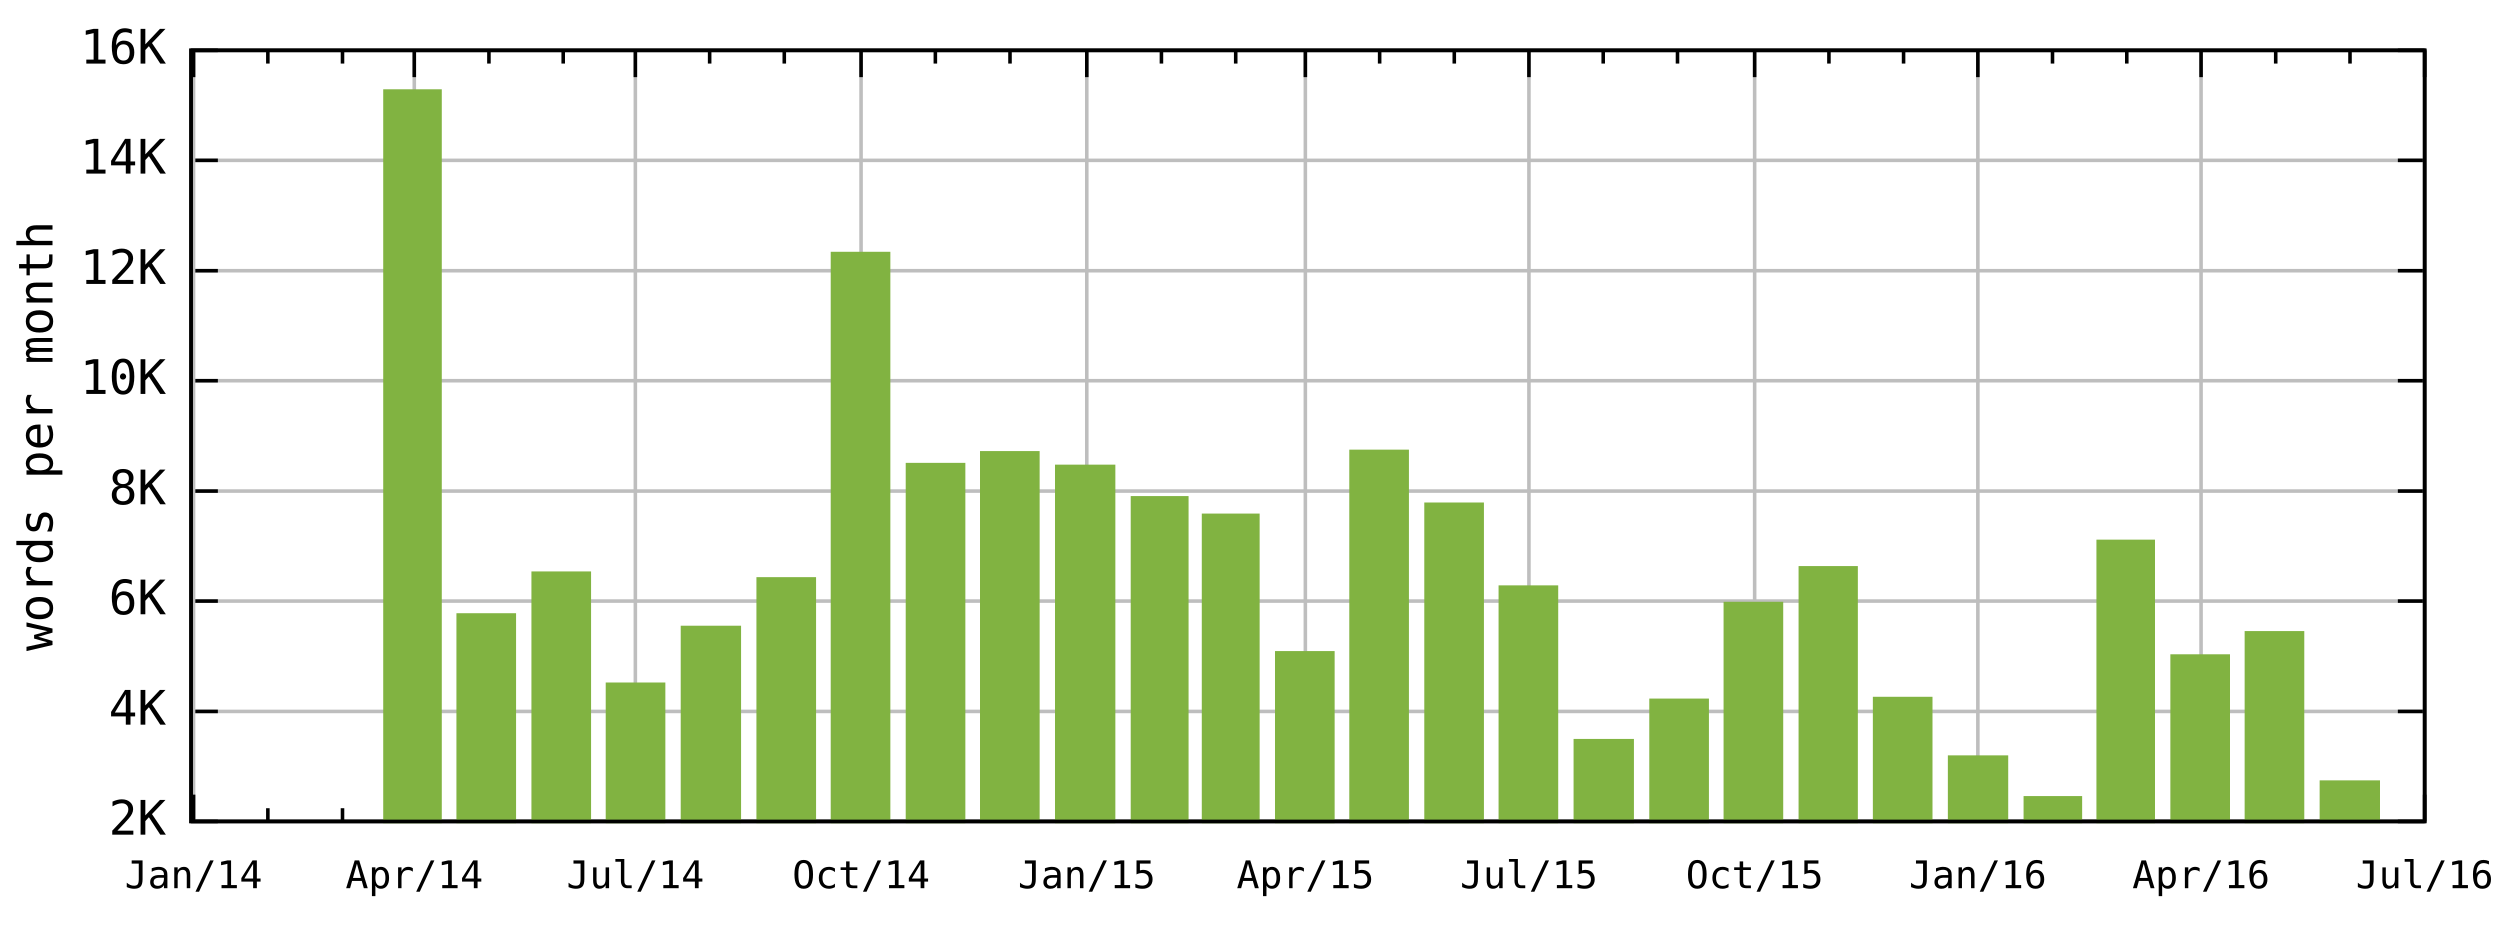
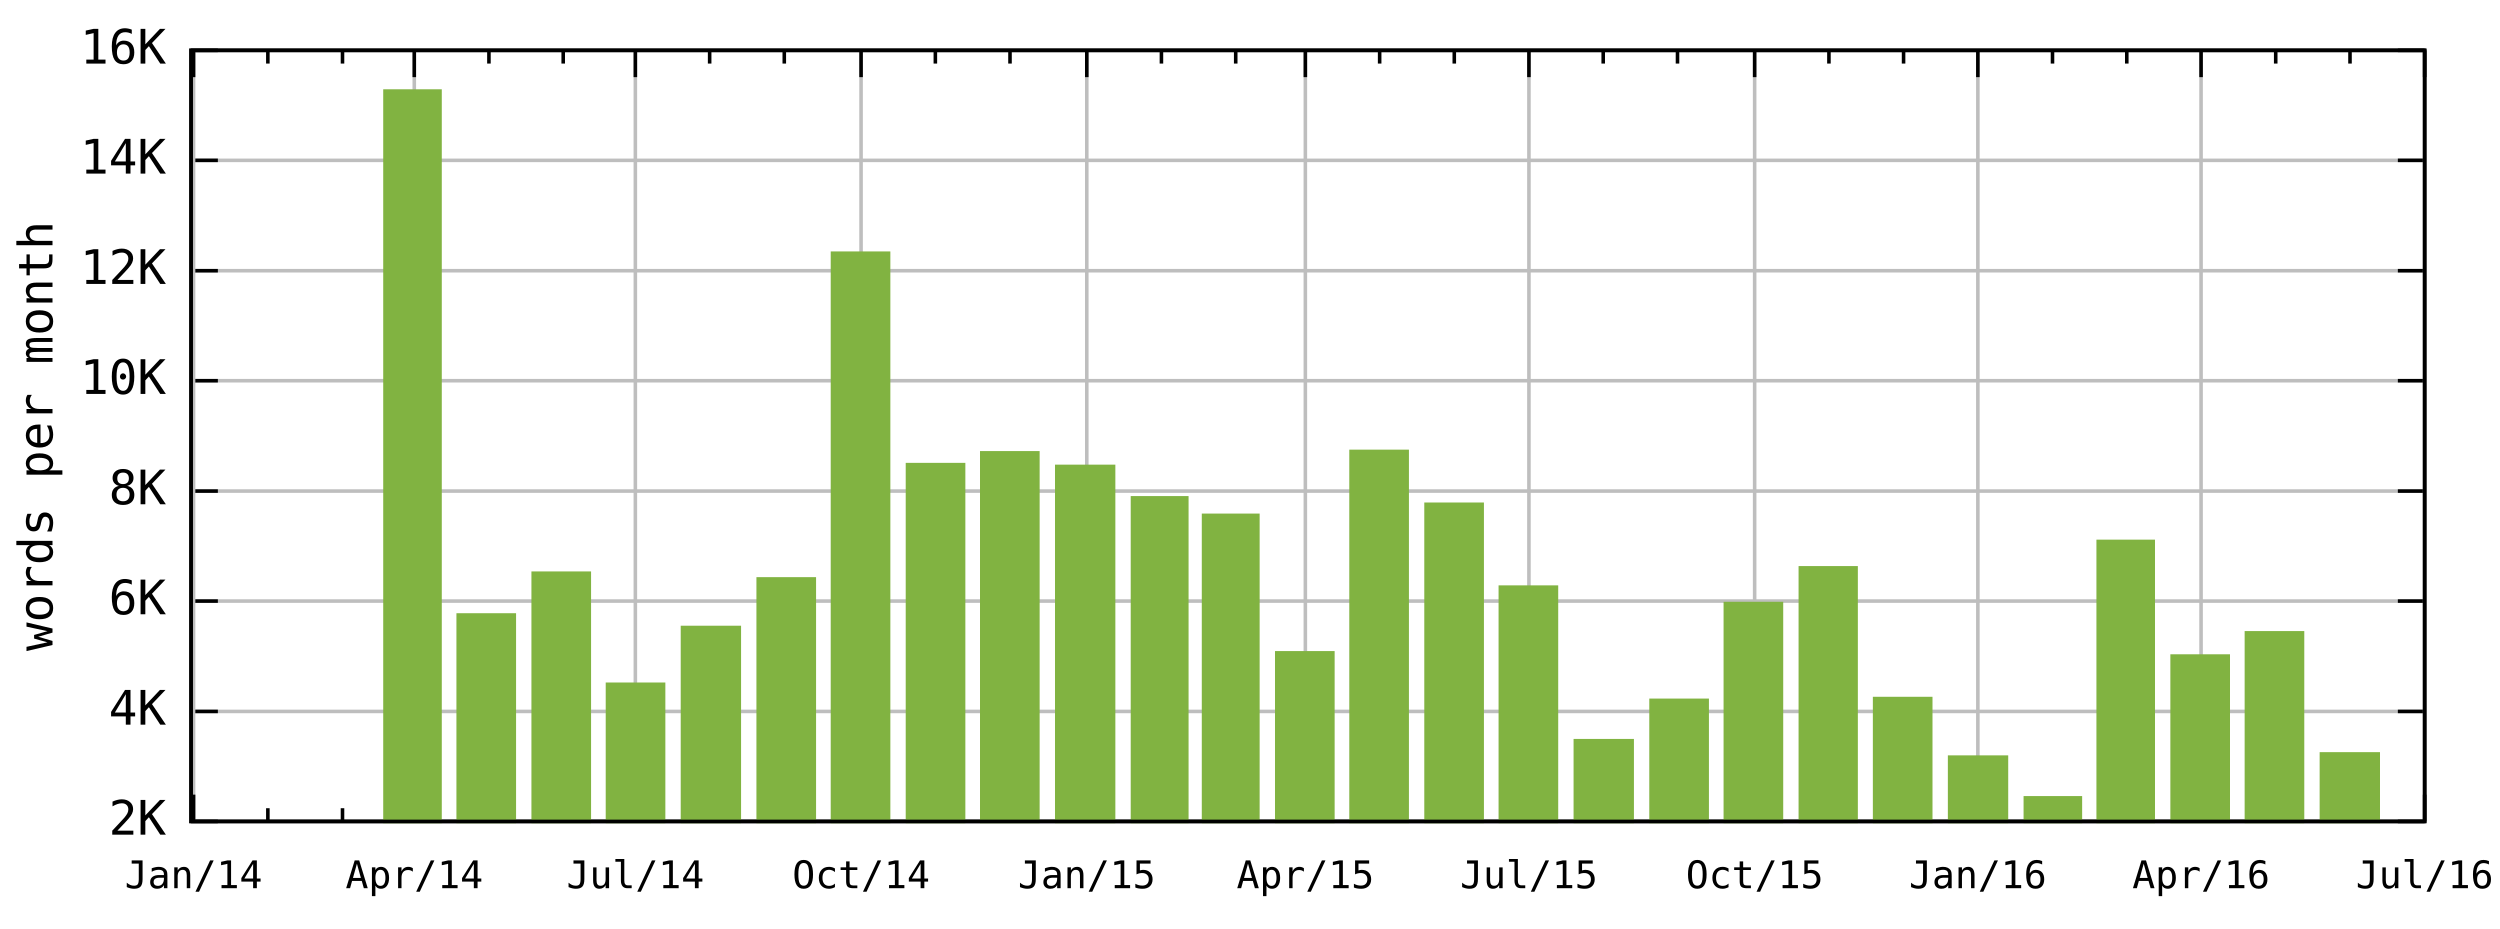
<svg xmlns="http://www.w3.org/2000/svg" xmlns:xlink="http://www.w3.org/1999/xlink" width="700" height="260" viewBox="0 0 700 260">
  <defs>
    <circle id="gpDot" r="0.5" stroke-width="0.5" />
    <path id="gpPt0" stroke-width="0.267" stroke="currentColor" d="M-1,0 h2 M0,-1 v2" />
    <path id="gpPt1" stroke-width="0.267" stroke="currentColor" d="M-1,-1 L1,1 M1,-1 L-1,1" />
    <path id="gpPt2" stroke-width="0.267" stroke="currentColor" d="M-1,0 L1,0 M0,-1 L0,1 M-1,-1 L1,1 M-1,1 L1,-1" />
    <rect id="gpPt3" stroke-width="0.267" stroke="currentColor" x="-1" y="-1" width="2" height="2" />
    <rect id="gpPt4" stroke-width="0.267" stroke="currentColor" fill="currentColor" x="-1" y="-1" width="2" height="2" />
    <circle id="gpPt5" stroke-width="0.267" stroke="currentColor" cx="0" cy="0" r="1" />
    <use xlink:href="#gpPt5" id="gpPt6" fill="currentColor" stroke="none" />
    <path id="gpPt7" stroke-width="0.267" stroke="currentColor" d="M0,-1.33 L-1.33,0.67 L1.33,0.67 z" />
    <use xlink:href="#gpPt7" id="gpPt8" fill="currentColor" stroke="none" />
    <use xlink:href="#gpPt7" id="gpPt9" stroke="currentColor" transform="rotate(180)" />
    <use xlink:href="#gpPt9" id="gpPt10" fill="currentColor" stroke="none" />
    <use xlink:href="#gpPt3" id="gpPt11" stroke="currentColor" transform="rotate(45)" />
    <use xlink:href="#gpPt11" id="gpPt12" fill="currentColor" stroke="none" />
  </defs>
  <g style="fill:none; color:white; stroke:currentColor; stroke-width:1.00; stroke-linecap:butt; stroke-linejoin:miter">
</g>
  <g style="fill:none; color:black; stroke:currentColor; stroke-width:1.00; stroke-linecap:butt; stroke-linejoin:miter">
</g>
  <g style="fill:none; color:gray; stroke:currentColor; stroke-width:1.00; stroke-linecap:butt; stroke-linejoin:miter">
    <path stroke="rgb(190, 190, 190)" d="M53.5,230.0 L678.9,230.0 " />
  </g>
  <g style="fill:none; color:black; stroke:currentColor; stroke-width:1.00; stroke-linecap:butt; stroke-linejoin:miter">
    <path d="M53.5,230.0 L61.0,230.0 M678.9,230.0 L671.4,230.0 " />
    <g transform="translate(46.5,233.7)" style="stroke:none; fill:rgb(0,0,0); font-family:monospace; font-size:10.00pt; text-anchor:end">
      <text>2K</text>
    </g>
  </g>
  <g style="fill:none; color:gray; stroke:currentColor; stroke-width:1.00; stroke-linecap:butt; stroke-linejoin:miter">
    <path stroke="rgb(190, 190, 190)" d="M53.5,199.2 L678.9,199.2 " />
  </g>
  <g style="fill:none; color:black; stroke:currentColor; stroke-width:1.00; stroke-linecap:butt; stroke-linejoin:miter">
    <path d="M53.5,199.2 L61.0,199.2 M678.9,199.2 L671.4,199.2 " />
    <g transform="translate(46.5,202.9)" style="stroke:none; fill:rgb(0,0,0); font-family:monospace; font-size:10.00pt; text-anchor:end">
      <text>4K</text>
    </g>
  </g>
  <g style="fill:none; color:gray; stroke:currentColor; stroke-width:1.00; stroke-linecap:butt; stroke-linejoin:miter">
    <path stroke="rgb(190, 190, 190)" d="M53.5,168.3 L678.9,168.3 " />
  </g>
  <g style="fill:none; color:black; stroke:currentColor; stroke-width:1.00; stroke-linecap:butt; stroke-linejoin:miter">
    <path d="M53.5,168.3 L61.0,168.3 M678.9,168.3 L671.4,168.3 " />
    <g transform="translate(46.5,172.0)" style="stroke:none; fill:rgb(0,0,0); font-family:monospace; font-size:10.00pt; text-anchor:end">
      <text>6K</text>
    </g>
  </g>
  <g style="fill:none; color:gray; stroke:currentColor; stroke-width:1.00; stroke-linecap:butt; stroke-linejoin:miter">
    <path stroke="rgb(190, 190, 190)" d="M53.5,137.5 L678.9,137.5 " />
  </g>
  <g style="fill:none; color:black; stroke:currentColor; stroke-width:1.00; stroke-linecap:butt; stroke-linejoin:miter">
    <path d="M53.5,137.5 L61.0,137.5 M678.9,137.5 L671.4,137.5 " />
    <g transform="translate(46.5,141.2)" style="stroke:none; fill:rgb(0,0,0); font-family:monospace; font-size:10.00pt; text-anchor:end">
      <text>8K</text>
    </g>
  </g>
  <g style="fill:none; color:gray; stroke:currentColor; stroke-width:1.00; stroke-linecap:butt; stroke-linejoin:miter">
    <path stroke="rgb(190, 190, 190)" d="M53.5,106.6 L678.9,106.6 " />
  </g>
  <g style="fill:none; color:black; stroke:currentColor; stroke-width:1.00; stroke-linecap:butt; stroke-linejoin:miter">
    <path d="M53.5,106.6 L61.0,106.6 M678.9,106.6 L671.4,106.6 " />
    <g transform="translate(46.5,110.3)" style="stroke:none; fill:rgb(0,0,0); font-family:monospace; font-size:10.00pt; text-anchor:end">
      <text>10K</text>
    </g>
  </g>
  <g style="fill:none; color:gray; stroke:currentColor; stroke-width:1.00; stroke-linecap:butt; stroke-linejoin:miter">
    <path stroke="rgb(190, 190, 190)" d="M53.5,75.8 L678.9,75.8 " />
  </g>
  <g style="fill:none; color:black; stroke:currentColor; stroke-width:1.00; stroke-linecap:butt; stroke-linejoin:miter">
    <path d="M53.5,75.8 L61.0,75.8 M678.9,75.8 L671.4,75.8 " />
    <g transform="translate(46.5,79.5)" style="stroke:none; fill:rgb(0,0,0); font-family:monospace; font-size:10.00pt; text-anchor:end">
      <text>12K</text>
    </g>
  </g>
  <g style="fill:none; color:gray; stroke:currentColor; stroke-width:1.00; stroke-linecap:butt; stroke-linejoin:miter">
    <path stroke="rgb(190, 190, 190)" d="M53.5,44.9 L678.9,44.9 " />
  </g>
  <g style="fill:none; color:black; stroke:currentColor; stroke-width:1.00; stroke-linecap:butt; stroke-linejoin:miter">
    <path d="M53.5,44.9 L61.0,44.9 M678.9,44.9 L671.4,44.9 " />
    <g transform="translate(46.5,48.6)" style="stroke:none; fill:rgb(0,0,0); font-family:monospace; font-size:10.00pt; text-anchor:end">
      <text>14K</text>
    </g>
  </g>
  <g style="fill:none; color:gray; stroke:currentColor; stroke-width:1.00; stroke-linecap:butt; stroke-linejoin:miter">
    <path stroke="rgb(190, 190, 190)" d="M53.5,14.1 L678.9,14.1 " />
  </g>
  <g style="fill:none; color:black; stroke:currentColor; stroke-width:1.00; stroke-linecap:butt; stroke-linejoin:miter">
    <path d="M53.5,14.1 L61.0,14.1 M678.9,14.1 L671.4,14.1 " />
    <g transform="translate(46.5,17.8)" style="stroke:none; fill:rgb(0,0,0); font-family:monospace; font-size:10.00pt; text-anchor:end">
      <text>16K</text>
    </g>
  </g>
  <g style="fill:none; color:gray; stroke:currentColor; stroke-width:1.00; stroke-linecap:butt; stroke-linejoin:miter">
    <path stroke="rgb(190, 190, 190)" d="M54.2,230.0 L54.2,14.1 " />
  </g>
  <g style="fill:none; color:black; stroke:currentColor; stroke-width:1.00; stroke-linecap:butt; stroke-linejoin:miter">
    <path d="M54.2,230.0 L54.2,222.5 M54.2,14.1 L54.2,21.6 " />
    <g transform="translate(54.2,248.7)" style="stroke:none; fill:rgb(0,0,0); font-family:monospace; font-size:8.00pt; text-anchor:middle">
      <text>Jan/14</text>
    </g>
    <path d="M75.0,230.0 L75.0,226.3 M75.0,14.1 L75.0,17.8 M95.9,230.0 L95.9,226.3 M95.9,14.1 L95.9,17.8    " />
  </g>
  <g style="fill:none; color:gray; stroke:currentColor; stroke-width:1.00; stroke-linecap:butt; stroke-linejoin:miter">
    <path stroke="rgb(190, 190, 190)" d="M116.0,230.0 L116.0,14.1 " />
  </g>
  <g style="fill:none; color:black; stroke:currentColor; stroke-width:1.00; stroke-linecap:butt; stroke-linejoin:miter">
    <path d="M116.0,230.0 L116.0,222.5 M116.0,14.1 L116.0,21.6 " />
    <g transform="translate(116.0,248.7)" style="stroke:none; fill:rgb(0,0,0); font-family:monospace; font-size:8.00pt; text-anchor:middle">
      <text>Apr/14</text>
    </g>
    <path d="M136.9,230.0 L136.9,226.3 M136.9,14.1 L136.9,17.8 M157.7,230.0 L157.7,226.3 M157.7,14.1 L157.7,17.8    " />
  </g>
  <g style="fill:none; color:gray; stroke:currentColor; stroke-width:1.00; stroke-linecap:butt; stroke-linejoin:miter">
    <path stroke="rgb(190, 190, 190)" d="M177.9,230.0 L177.9,14.1 " />
  </g>
  <g style="fill:none; color:black; stroke:currentColor; stroke-width:1.00; stroke-linecap:butt; stroke-linejoin:miter">
    <path d="M177.9,230.0 L177.9,222.5 M177.9,14.1 L177.9,21.6 " />
    <g transform="translate(177.9,248.7)" style="stroke:none; fill:rgb(0,0,0); font-family:monospace; font-size:8.00pt; text-anchor:middle">
      <text>Jul/14</text>
    </g>
    <path d="M198.7,230.0 L198.7,226.3 M198.7,14.1 L198.7,17.8 M219.6,230.0 L219.6,226.3 M219.6,14.1 L219.6,17.8    " />
  </g>
  <g style="fill:none; color:gray; stroke:currentColor; stroke-width:1.00; stroke-linecap:butt; stroke-linejoin:miter">
    <path stroke="rgb(190, 190, 190)" d="M241.1,230.0 L241.1,14.1 " />
  </g>
  <g style="fill:none; color:black; stroke:currentColor; stroke-width:1.00; stroke-linecap:butt; stroke-linejoin:miter">
    <path d="M241.1,230.0 L241.1,222.5 M241.1,14.1 L241.1,21.6 " />
    <g transform="translate(241.1,248.7)" style="stroke:none; fill:rgb(0,0,0); font-family:monospace; font-size:8.00pt; text-anchor:middle">
      <text>Oct/14</text>
    </g>
    <path d="M261.9,230.0 L261.9,226.3 M261.9,14.1 L261.9,17.8 M282.8,230.0 L282.8,226.3 M282.8,14.1 L282.8,17.8    " />
  </g>
  <g style="fill:none; color:gray; stroke:currentColor; stroke-width:1.00; stroke-linecap:butt; stroke-linejoin:miter">
    <path stroke="rgb(190, 190, 190)" d="M304.3,230.0 L304.3,14.1 " />
  </g>
  <g style="fill:none; color:black; stroke:currentColor; stroke-width:1.00; stroke-linecap:butt; stroke-linejoin:miter">
    <path d="M304.3,230.0 L304.3,222.5 M304.3,14.1 L304.3,21.6 " />
    <g transform="translate(304.3,248.7)" style="stroke:none; fill:rgb(0,0,0); font-family:monospace; font-size:8.00pt; text-anchor:middle">
      <text>Jan/15</text>
    </g>
    <path d="M325.2,230.0 L325.2,226.3 M325.2,14.1 L325.2,17.8 M346.0,230.0 L346.0,226.3 M346.0,14.1 L346.0,17.8    " />
  </g>
  <g style="fill:none; color:gray; stroke:currentColor; stroke-width:1.00; stroke-linecap:butt; stroke-linejoin:miter">
    <path stroke="rgb(190, 190, 190)" d="M365.5,230.0 L365.5,14.1 " />
  </g>
  <g style="fill:none; color:black; stroke:currentColor; stroke-width:1.00; stroke-linecap:butt; stroke-linejoin:miter">
    <path d="M365.5,230.0 L365.5,222.5 M365.5,14.1 L365.5,21.6 " />
    <g transform="translate(365.5,248.7)" style="stroke:none; fill:rgb(0,0,0); font-family:monospace; font-size:8.00pt; text-anchor:middle">
      <text>Apr/15</text>
    </g>
    <path d="M386.3,230.0 L386.3,226.3 M386.3,14.1 L386.3,17.8 M407.2,230.0 L407.2,226.3 M407.2,14.1 L407.2,17.8    " />
  </g>
  <g style="fill:none; color:gray; stroke:currentColor; stroke-width:1.00; stroke-linecap:butt; stroke-linejoin:miter">
    <path stroke="rgb(190, 190, 190)" d="M428.1,230.0 L428.1,14.1 " />
  </g>
  <g style="fill:none; color:black; stroke:currentColor; stroke-width:1.00; stroke-linecap:butt; stroke-linejoin:miter">
    <path d="M428.1,230.0 L428.1,222.5 M428.1,14.1 L428.1,21.6 " />
    <g transform="translate(428.1,248.7)" style="stroke:none; fill:rgb(0,0,0); font-family:monospace; font-size:8.00pt; text-anchor:middle">
      <text>Jul/15</text>
    </g>
    <path d="M448.9,230.0 L448.9,226.3 M448.9,14.1 L448.9,17.8 M469.7,230.0 L469.7,226.3 M469.7,14.1 L469.7,17.8    " />
  </g>
  <g style="fill:none; color:gray; stroke:currentColor; stroke-width:1.00; stroke-linecap:butt; stroke-linejoin:miter">
    <path stroke="rgb(190, 190, 190)" d="M491.3,230.0 L491.3,14.1 " />
  </g>
  <g style="fill:none; color:black; stroke:currentColor; stroke-width:1.00; stroke-linecap:butt; stroke-linejoin:miter">
    <path d="M491.3,230.0 L491.3,222.5 M491.3,14.1 L491.3,21.6 " />
    <g transform="translate(491.3,248.7)" style="stroke:none; fill:rgb(0,0,0); font-family:monospace; font-size:8.00pt; text-anchor:middle">
      <text>Oct/15</text>
    </g>
    <path d="M512.1,230.0 L512.1,226.3 M512.1,14.1 L512.1,17.8 M533.0,230.0 L533.0,226.3 M533.0,14.1 L533.0,17.8    " />
  </g>
  <g style="fill:none; color:gray; stroke:currentColor; stroke-width:1.00; stroke-linecap:butt; stroke-linejoin:miter">
    <path stroke="rgb(190, 190, 190)" d="M553.8,230.0 L553.8,14.1 " />
  </g>
  <g style="fill:none; color:black; stroke:currentColor; stroke-width:1.00; stroke-linecap:butt; stroke-linejoin:miter">
    <path d="M553.8,230.0 L553.8,222.5 M553.8,14.1 L553.8,21.6 " />
    <g transform="translate(553.8,248.7)" style="stroke:none; fill:rgb(0,0,0); font-family:monospace; font-size:8.00pt; text-anchor:middle">
      <text>Jan/16</text>
    </g>
    <path d="M574.7,230.0 L574.7,226.3 M574.7,14.1 L574.7,17.8 M595.5,230.0 L595.5,226.3 M595.5,14.1 L595.5,17.8    " />
  </g>
  <g style="fill:none; color:gray; stroke:currentColor; stroke-width:1.00; stroke-linecap:butt; stroke-linejoin:miter">
    <path stroke="rgb(190, 190, 190)" d="M616.3,230.0 L616.3,14.1 " />
  </g>
  <g style="fill:none; color:black; stroke:currentColor; stroke-width:1.00; stroke-linecap:butt; stroke-linejoin:miter">
    <path d="M616.3,230.0 L616.3,222.5 M616.3,14.1 L616.3,21.6 " />
    <g transform="translate(616.3,248.7)" style="stroke:none; fill:rgb(0,0,0); font-family:monospace; font-size:8.00pt; text-anchor:middle">
      <text>Apr/16</text>
    </g>
    <path d="M637.2,230.0 L637.2,226.3 M637.2,14.1 L637.2,17.8 M658.0,230.0 L658.0,226.3 M658.0,14.1 L658.0,17.8    " />
  </g>
  <g style="fill:none; color:gray; stroke:currentColor; stroke-width:1.00; stroke-linecap:butt; stroke-linejoin:miter">
    <path stroke="rgb(190, 190, 190)" d="M678.9,230.0 L678.9,14.1 " />
  </g>
  <g style="fill:none; color:black; stroke:currentColor; stroke-width:1.00; stroke-linecap:butt; stroke-linejoin:miter">
    <path d="M678.9,230.0 L678.9,222.5 M678.9,14.1 L678.9,21.6 " />
    <g transform="translate(678.9,248.7)" style="stroke:none; fill:rgb(0,0,0); font-family:monospace; font-size:8.00pt; text-anchor:middle">
      <text>Jul/16</text>
    </g>
    <path d="M53.5,14.1 L53.5,230.0 L678.9,230.0 L678.9,14.1 L53.5,14.1 Z " />
    <g transform="translate(14.7,122.1) rotate(270)" style="stroke:none; fill:rgb(0,0,0); font-family:monospace; font-size:10.00pt; text-anchor:middle">
      <text>words per month</text>
    </g>
  </g>
  <a xlink:title="Plot #1">
    <g style="fill:none; color:red; stroke:currentColor; stroke-width:1.00; stroke-linecap:butt; stroke-linejoin:miter">
      <g style="stroke:none; shape-rendering:crispEdges">
        <polygon fill="rgb(129, 179,  65)" points="107.8,230.0 123.3,230.0 123.3,25.4 107.8,25.4 " />
      </g>
      <path stroke="rgb(129, 179,  65)" d="M107.8,230.0 L107.8,25.5 L123.2,25.5 L123.2,230.0 L107.8,230.0 Z " />
      <g style="stroke:none; shape-rendering:crispEdges">
        <polygon fill="rgb(129, 179,  65)" points="128.3,230.0 144.1,230.0 144.1,172.1 128.3,172.1 " />
      </g>
      <path stroke="rgb(129, 179,  65)" d="M128.3,230.0 L128.3,172.2 L144.0,172.2 L144.0,230.0 L128.3,230.0 Z " />
      <g style="stroke:none; shape-rendering:crispEdges">
        <polygon fill="rgb(129, 179,  65)" points="149.3,230.0 165.1,230.0 165.1,160.4 149.3,160.4 " />
      </g>
      <path stroke="rgb(129, 179,  65)" d="M149.3,230.0 L149.3,160.5 L165.0,160.5 L165.0,230.0 L149.3,230.0 Z " />
      <g style="stroke:none; shape-rendering:crispEdges">
        <polygon fill="rgb(129, 179,  65)" points="170.1,230.0 185.9,230.0 185.9,191.5 170.1,191.5 " />
      </g>
      <path stroke="rgb(129, 179,  65)" d="M170.1,230.0 L170.1,191.6 L185.8,191.6 L185.8,230.0 L170.1,230.0 Z " />
      <g style="stroke:none; shape-rendering:crispEdges">
        <polygon fill="rgb(129, 179,  65)" points="191.1,230.0 207.1,230.0 207.1,175.6 191.1,175.6 " />
      </g>
      <path stroke="rgb(129, 179,  65)" d="M191.1,230.0 L191.1,175.7 L207.0,175.7 L207.0,230.0 L191.1,230.0 Z " />
      <g style="stroke:none; shape-rendering:crispEdges">
        <polygon fill="rgb(129, 179,  65)" points="212.3,230.0 228.1,230.0 228.1,162.0 212.3,162.0 " />
      </g>
      <path stroke="rgb(129, 179,  65)" d="M212.3,230.0 L212.3,162.1 L228.0,162.1 L228.0,230.0 L212.3,230.0 Z " />
      <g style="stroke:none; shape-rendering:crispEdges">
-         <polygon fill="rgb(129, 179,  65)" points="233.1,230.0 248.9,230.0 248.9,70.9 233.1,70.9 " />
-       </g>
-       <path stroke="rgb(129, 179,  65)" d="M233.1,230.0 L233.1,71.0 L248.8,71.0 L248.8,230.0 L233.1,230.0 Z " />
+         <polygon fill="rgb(129, 179,  65)" points="233.1,230.0 248.9,230.0 248.9,70.8 233.1,70.8 " />
+       </g>
+       <path stroke="rgb(129, 179,  65)" d="M233.1,230.0 L233.1,70.9 L248.8,70.9 L248.8,230.0 L233.1,230.0 Z " />
      <g style="stroke:none; shape-rendering:crispEdges">
        <polygon fill="rgb(129, 179,  65)" points="254.1,230.0 269.9,230.0 269.9,130.0 254.1,130.0 " />
      </g>
      <path stroke="rgb(129, 179,  65)" d="M254.1,230.0 L254.1,130.1 L269.8,130.1 L269.8,230.0 L254.1,230.0 Z " />
      <g style="stroke:none; shape-rendering:crispEdges">
        <polygon fill="rgb(129, 179,  65)" points="274.9,230.0 290.7,230.0 290.7,126.7 274.9,126.7 " />
      </g>
      <path stroke="rgb(129, 179,  65)" d="M274.9,230.0 L274.9,126.8 L290.6,126.8 L290.6,230.0 L274.9,230.0 Z " />
      <g style="stroke:none; shape-rendering:crispEdges">
        <polygon fill="rgb(129, 179,  65)" points="295.9,230.0 311.9,230.0 311.9,130.5 295.9,130.5 " />
      </g>
      <path stroke="rgb(129, 179,  65)" d="M295.9,230.0 L295.9,130.6 L311.8,130.6 L311.8,230.0 L295.9,230.0 Z " />
      <g style="stroke:none; shape-rendering:crispEdges">
        <polygon fill="rgb(129, 179,  65)" points="317.1,230.0 332.4,230.0 332.4,139.3 317.1,139.3 " />
      </g>
      <path stroke="rgb(129, 179,  65)" d="M317.1,230.0 L317.1,139.4 L332.3,139.4 L332.3,230.0 L317.1,230.0 Z " />
      <g style="stroke:none; shape-rendering:crispEdges">
        <polygon fill="rgb(129, 179,  65)" points="337.0,230.0 352.3,230.0 352.3,144.2 337.0,144.2 " />
      </g>
      <path stroke="rgb(129, 179,  65)" d="M337.0,230.0 L337.0,144.3 L352.2,144.3 L352.2,230.0 L337.0,230.0 Z " />
      <g style="stroke:none; shape-rendering:crispEdges">
        <polygon fill="rgb(129, 179,  65)" points="357.5,230.0 373.3,230.0 373.3,182.7 357.5,182.7 " />
      </g>
      <path stroke="rgb(129, 179,  65)" d="M357.5,230.0 L357.5,182.8 L373.2,182.8 L373.2,230.0 L357.5,230.0 Z " />
      <g style="stroke:none; shape-rendering:crispEdges">
        <polygon fill="rgb(129, 179,  65)" points="378.3,230.0 394.1,230.0 394.1,126.3 378.3,126.3 " />
      </g>
      <path stroke="rgb(129, 179,  65)" d="M378.3,230.0 L378.3,126.4 L394.0,126.4 L394.0,230.0 L378.3,230.0 Z " />
      <g style="stroke:none; shape-rendering:crispEdges">
        <polygon fill="rgb(129, 179,  65)" points="399.3,230.0 415.1,230.0 415.1,141.1 399.3,141.1 " />
      </g>
      <path stroke="rgb(129, 179,  65)" d="M399.3,230.0 L399.3,141.2 L415.0,141.2 L415.0,230.0 L399.3,230.0 Z " />
      <g style="stroke:none; shape-rendering:crispEdges">
        <polygon fill="rgb(129, 179,  65)" points="420.1,230.0 435.9,230.0 435.9,164.3 420.1,164.3 " />
      </g>
      <path stroke="rgb(129, 179,  65)" d="M420.1,230.0 L420.1,164.4 L435.8,164.4 L435.8,230.0 L420.1,230.0 Z " />
      <g style="stroke:none; shape-rendering:crispEdges">
        <polygon fill="rgb(129, 179,  65)" points="441.1,230.0 457.1,230.0 457.1,207.3 441.1,207.3 " />
      </g>
      <path stroke="rgb(129, 179,  65)" d="M441.1,230.0 L441.1,207.4 L457.0,207.4 L457.0,230.0 L441.1,230.0 Z " />
      <g style="stroke:none; shape-rendering:crispEdges">
        <polygon fill="rgb(129, 179,  65)" points="462.3,230.0 478.1,230.0 478.1,196.0 462.3,196.0 " />
      </g>
      <path stroke="rgb(129, 179,  65)" d="M462.3,230.0 L462.3,196.1 L478.0,196.1 L478.0,230.0 L462.3,230.0 Z " />
      <g style="stroke:none; shape-rendering:crispEdges">
        <polygon fill="rgb(129, 179,  65)" points="483.1,230.0 498.9,230.0 498.9,168.9 483.1,168.9 " />
      </g>
      <path stroke="rgb(129, 179,  65)" d="M483.1,230.0 L483.1,169.0 L498.8,169.0 L498.8,230.0 L483.1,230.0 Z " />
      <g style="stroke:none; shape-rendering:crispEdges">
        <polygon fill="rgb(129, 179,  65)" points="504.1,230.0 519.8,230.0 519.8,158.9 504.1,158.9 " />
      </g>
      <path stroke="rgb(129, 179,  65)" d="M504.1,230.0 L504.1,159.0 L519.7,159.0 L519.7,230.0 L504.1,230.0 Z " />
      <g style="stroke:none; shape-rendering:crispEdges">
        <polygon fill="rgb(129, 179,  65)" points="524.9,230.0 540.7,230.0 540.7,195.5 524.9,195.5 " />
      </g>
      <path stroke="rgb(129, 179,  65)" d="M524.9,230.0 L524.9,195.6 L540.6,195.6 L540.6,230.0 L524.9,230.0 Z " />
      <g style="stroke:none; shape-rendering:crispEdges">
        <polygon fill="rgb(129, 179,  65)" points="545.9,230.0 561.9,230.0 561.9,211.9 545.9,211.9 " />
      </g>
      <path stroke="rgb(129, 179,  65)" d="M545.9,230.0 L545.9,212.0 L561.8,212.0 L561.8,230.0 L545.9,230.0 Z " />
      <g style="stroke:none; shape-rendering:crispEdges">
        <polygon fill="rgb(129, 179,  65)" points="567.1,230.0 582.6,230.0 582.6,223.3 567.1,223.3 " />
      </g>
      <path stroke="rgb(129, 179,  65)" d="M567.1,230.0 L567.1,223.4 L582.5,223.4 L582.5,230.0 L567.1,230.0 Z " />
      <g style="stroke:none; shape-rendering:crispEdges">
        <polygon fill="rgb(129, 179,  65)" points="587.5,230.0 603.0,230.0 603.0,151.5 587.5,151.5 " />
      </g>
      <path stroke="rgb(129, 179,  65)" d="M587.5,230.0 L587.5,151.6 L602.9,151.6 L602.9,230.0 L587.5,230.0 Z " />
      <g style="stroke:none; shape-rendering:crispEdges">
        <polygon fill="rgb(129, 179,  65)" points="608.2,230.0 624.0,230.0 624.0,183.6 608.2,183.6 " />
      </g>
      <path stroke="rgb(129, 179,  65)" d="M608.2,230.0 L608.2,183.7 L623.9,183.7 L623.9,230.0 L608.2,230.0 Z " />
      <g style="stroke:none; shape-rendering:crispEdges">
        <polygon fill="rgb(129, 179,  65)" points="629.0,230.0 644.8,230.0 644.8,177.1 629.0,177.1 " />
      </g>
      <path stroke="rgb(129, 179,  65)" d="M629.0,230.0 L629.0,177.2 L644.7,177.2 L644.7,230.0 L629.0,230.0 Z " />
      <g style="stroke:none; shape-rendering:crispEdges">
-         <polygon fill="rgb(129, 179,  65)" points="650.0,230.0 666.0,230.0 666.0,218.9 650.0,218.9 " />
-       </g>
-       <path stroke="rgb(129, 179,  65)" d="M650.0,230.0 L650.0,219.0 L665.9,219.0 L665.9,230.0 L650.0,230.0 Z " />
+         <polygon fill="rgb(129, 179,  65)" points="650.0,230.0 666.0,230.0 666.0,211.0 650.0,211.0 " />
+       </g>
+       <path stroke="rgb(129, 179,  65)" d="M650.0,230.0 L650.0,211.1 L665.9,211.1 L665.9,230.0 L650.0,230.0 Z " />
    </g>
  </a>
  <g style="fill:none; color:black; stroke:currentColor; stroke-width:1.00; stroke-linecap:butt; stroke-linejoin:miter">
    <path d="M53.5,14.1 L53.5,230.0 L678.9,230.0 L678.9,14.1 L53.5,14.1 Z " />
  </g>
</svg>
